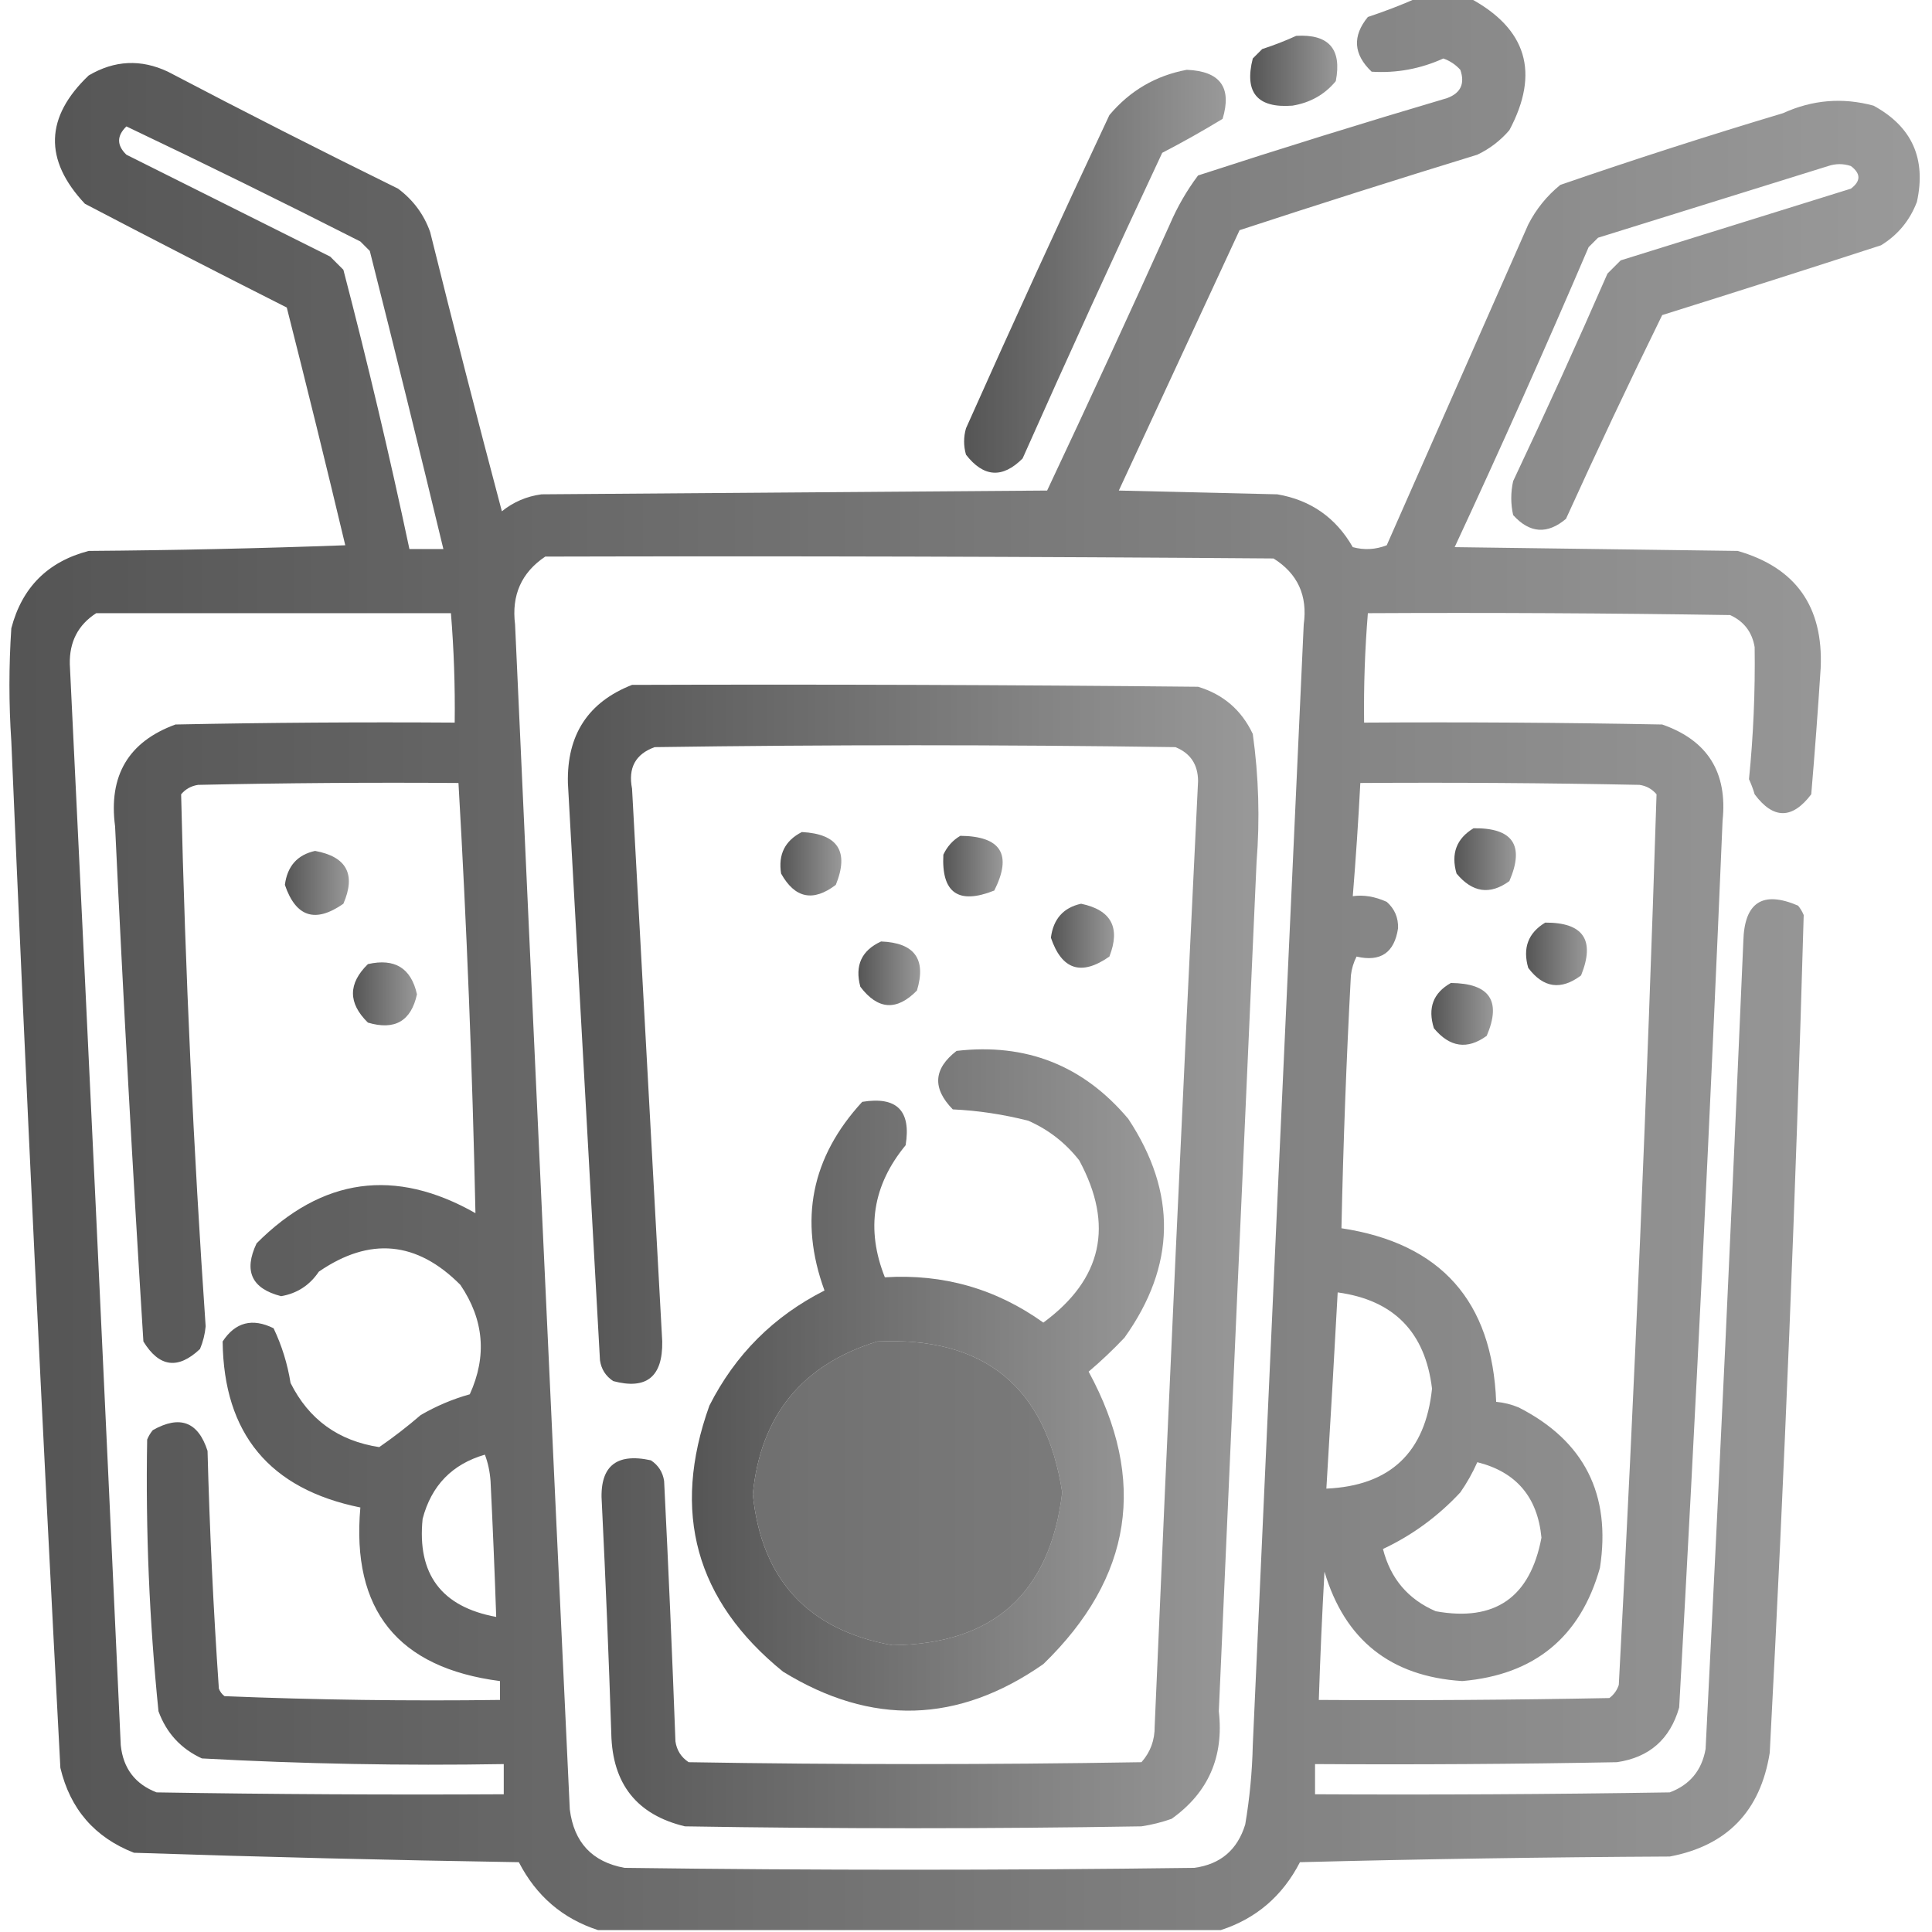
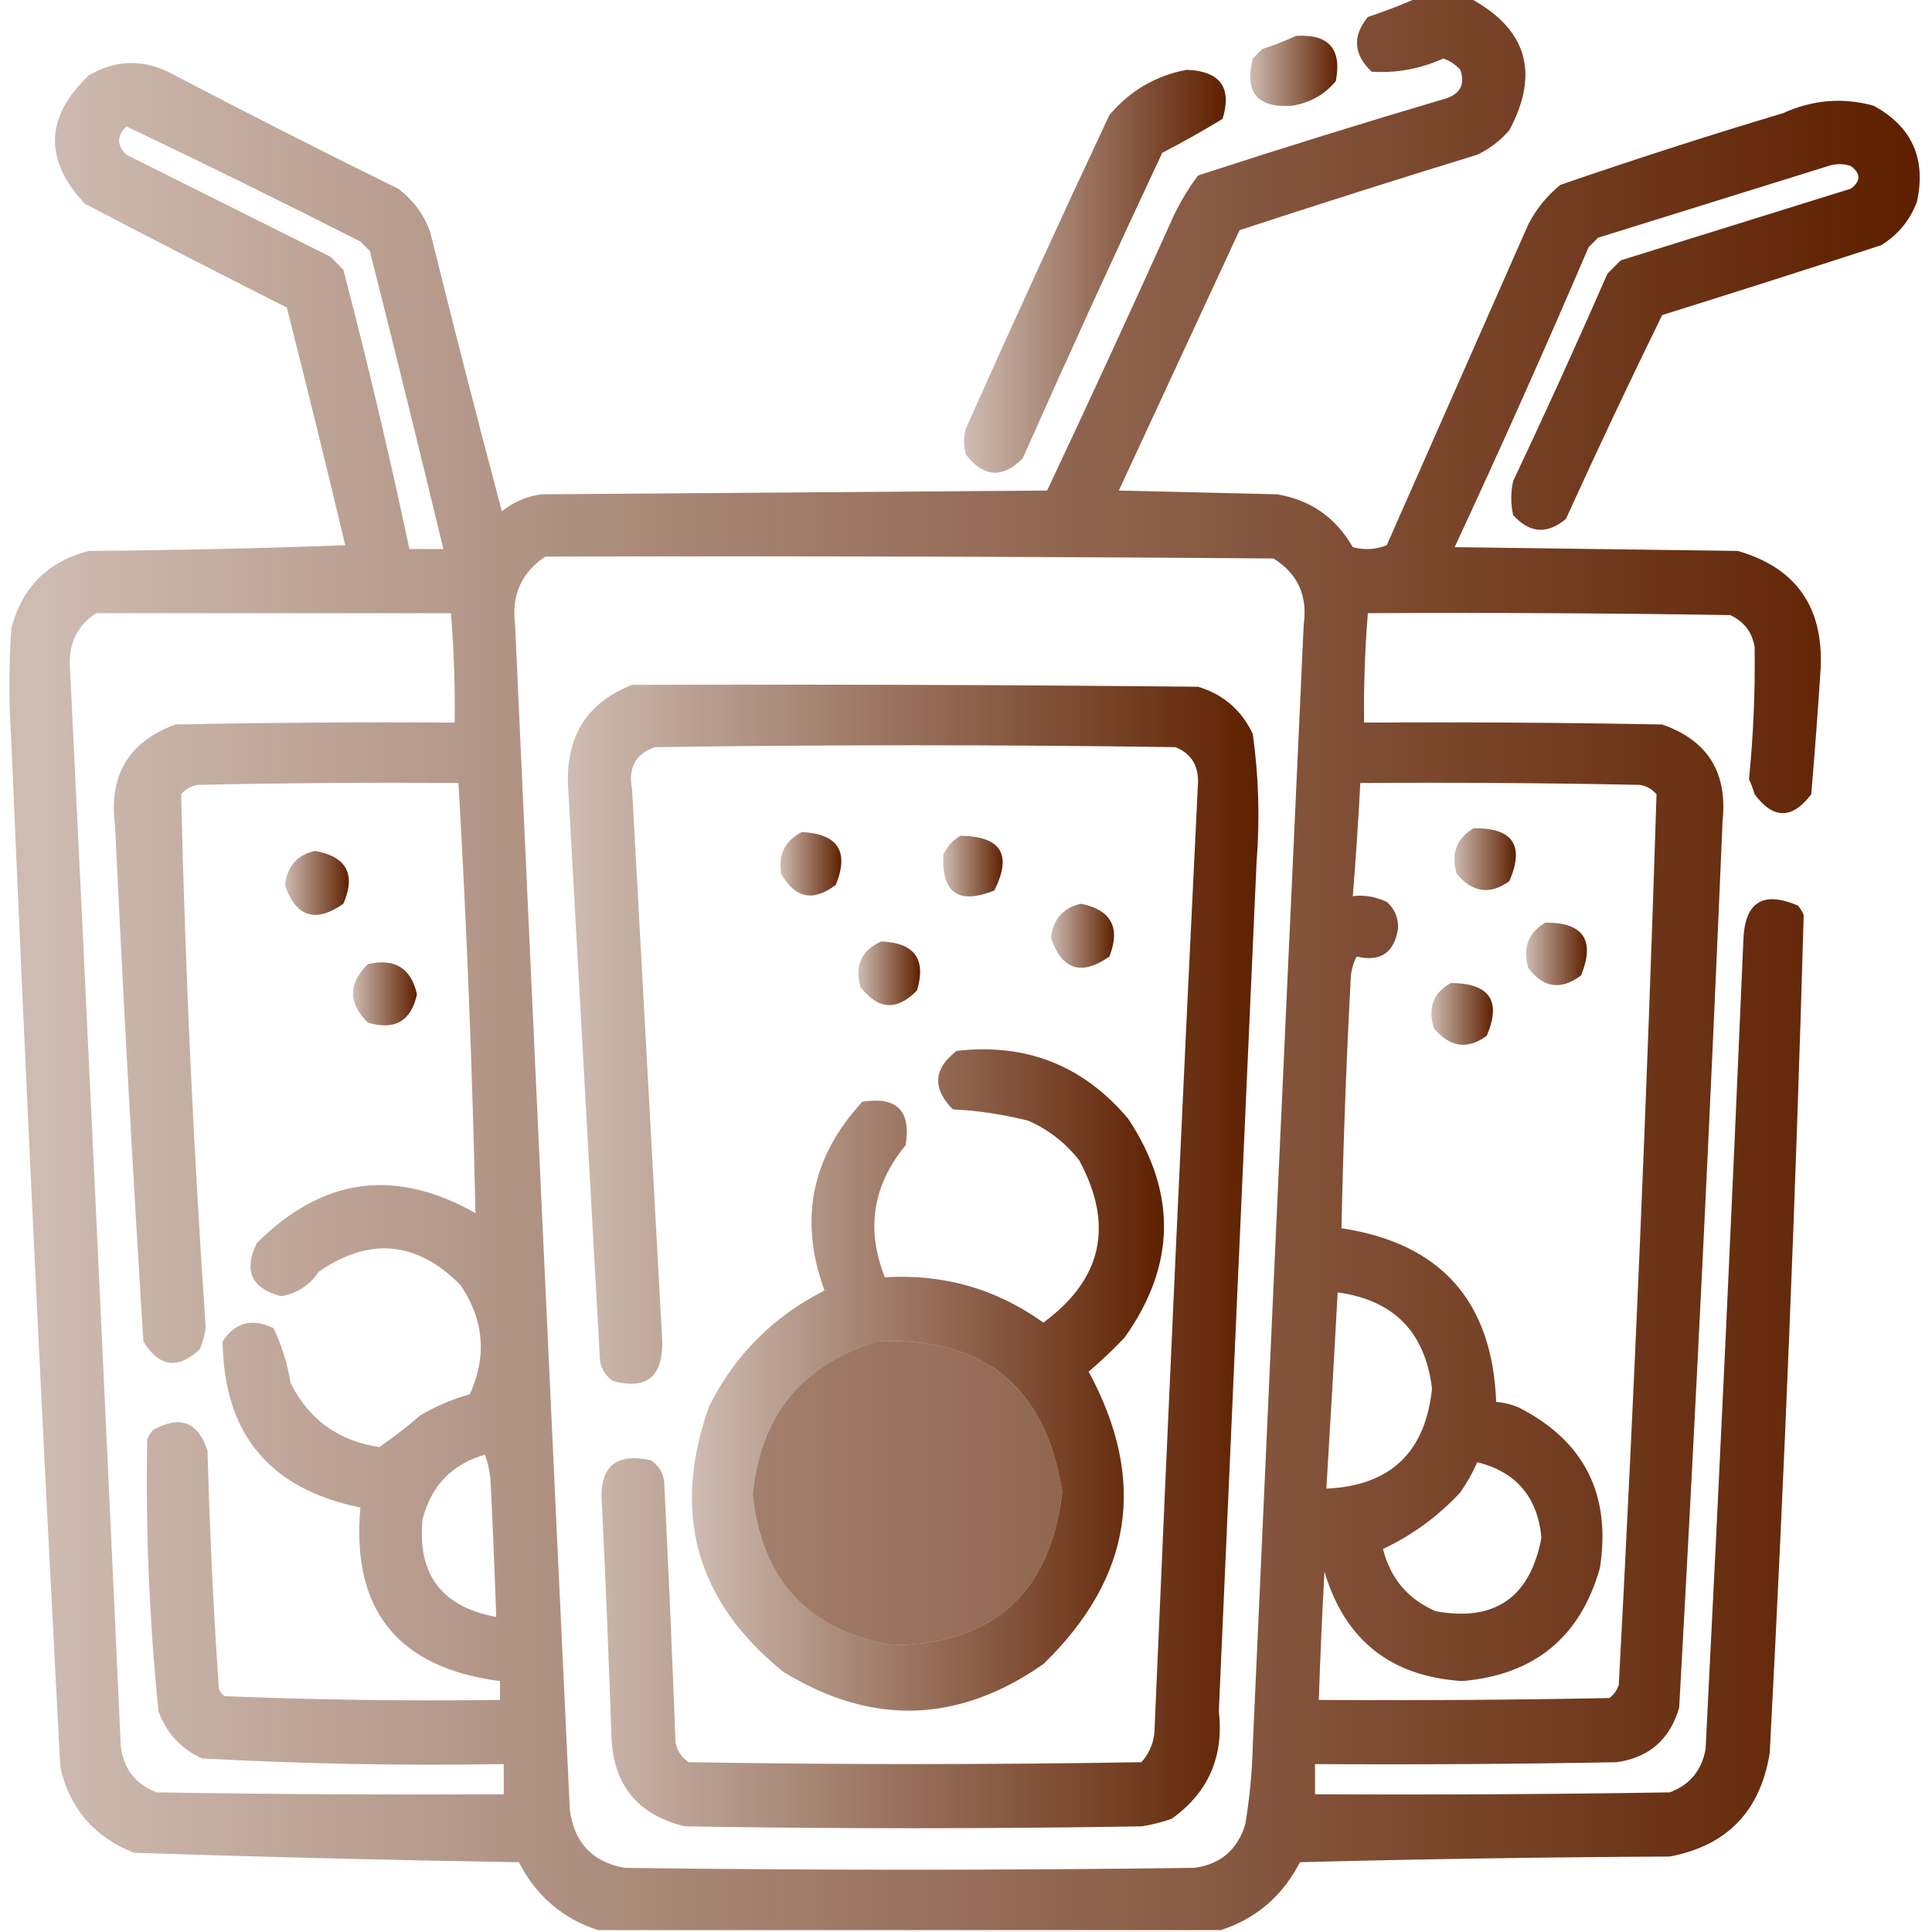
<svg xmlns="http://www.w3.org/2000/svg" version="1.1" width="512px" height="512px" style="shape-rendering:geometricPrecision; text-rendering:geometricPrecision; image-rendering:optimizeQuality; fill-rule:evenodd; clip-rule:evenodd">
  <linearGradient id="gradient1" x1="100%" y1="0%" x2="0%" y2="0%">
-     <stop offset="0%" style="stop-color: #555555; stop-opacity: .6" />
-     <stop offset="100%" style="stop-color: #555555; stop-opacity: 1" />
+     <stop offset="0%" style="stop-color: #5e2000; stop-opacity: 1" />
+     <stop offset="100%" style="stop-color: #5e2000; stop-opacity: .3" />
  </linearGradient>
  <path fill="url(#gradient1)" d="M 375.5,-0.5 C 380.167,-0.5 384.833,-0.5 389.5,-0.5C 404.612,7.604 408.112,19.271 400,34.5C 397.617,37.273 394.783,39.44 391.5,41C 370.428,47.469 349.428,54.135 328.5,61C 317.833,84 307.167,107 296.5,130C 310.5,130.333 324.5,130.667 338.5,131C 347.355,132.518 354.021,137.185 358.5,145C 361.554,145.821 364.554,145.655 367.5,144.5C 380,116.167 392.5,87.833 405,59.5C 407.106,55.396 409.939,51.896 413.5,49C 433.021,42.271 452.688,35.938 472.5,30C 480.296,26.443 488.296,25.776 496.5,28C 506.684,33.541 510.518,42.041 508,53.5C 506.125,58.427 502.958,62.26 498.5,65C 479.203,71.266 459.87,77.432 440.5,83.5C 431.743,101.348 423.243,119.348 415,137.5C 410.046,141.677 405.38,141.343 401,136.5C 400.333,133.5 400.333,130.5 401,127.5C 409.607,109.286 417.941,90.952 426,72.5C 427.167,71.333 428.333,70.167 429.5,69C 449.833,62.667 470.167,56.333 490.5,50C 493.167,48 493.167,46 490.5,44C 488.5,43.333 486.5,43.333 484.5,44C 464.167,50.333 443.833,56.667 423.5,63C 422.667,63.833 421.833,64.667 421,65.5C 409.57,92.192 397.737,118.692 385.5,145C 410.5,145.333 435.5,145.667 460.5,146C 475.881,150.411 483.214,160.745 482.5,177C 481.782,188.16 480.949,199.327 480,210.5C 474.956,217.15 469.956,217.15 465,210.5C 464.598,209.128 464.098,207.795 463.5,206.5C 464.665,194.877 465.165,183.21 465,171.5C 464.332,167.501 462.165,164.668 458.5,163C 426.502,162.5 394.502,162.333 362.5,162.5C 361.713,172.146 361.38,181.812 361.5,191.5C 387.835,191.333 414.169,191.5 440.5,192C 452.519,196.187 457.852,204.687 456.5,217.5C 453.21,295.879 449.377,374.212 445,452.5C 442.589,460.915 437.089,465.748 428.5,467C 401.835,467.5 375.169,467.667 348.5,467.5C 348.5,470.167 348.5,472.833 348.5,475.5C 379.835,475.667 411.168,475.5 442.5,475C 447.838,472.993 451.004,469.159 452,463.5C 455.623,392.182 458.956,320.848 462,249.5C 462.253,239.13 467.087,235.964 476.5,240C 477.126,240.75 477.626,241.584 478,242.5C 475.898,316.523 472.898,390.523 469,464.5C 466.539,479.959 457.705,489.126 442.5,492C 409.828,492.167 377.162,492.667 344.5,493.5C 339.88,502.466 332.88,508.466 323.5,511.5C 268.5,511.5 213.5,511.5 158.5,511.5C 149.12,508.466 142.12,502.466 137.5,493.5C 103.472,492.958 69.472,492.125 35.5,491C 25.1,486.93 18.6,479.43 16,468.5C 11.183,377.867 6.85,287.2 3,196.5C 2.333,186.5 2.333,176.5 3,166.5C 5.833,155.667 12.667,148.833 23.5,146C 46.174,145.833 68.841,145.333 91.5,144.5C 86.488,123.452 81.321,102.452 76,81.5C 58.088,72.461 40.255,63.294 22.5,54C 11.595,42.371 11.928,31.038 23.5,20C 30.349,15.96 37.349,15.627 44.5,19C 64.677,29.589 85.011,39.922 105.5,50C 109.52,53.011 112.353,56.844 114,61.5C 120.13,86.222 126.463,110.889 133,135.5C 136.049,133.036 139.549,131.536 143.5,131C 188.167,130.667 232.833,130.333 277.5,130C 288.523,106.602 299.356,83.102 310,59.5C 311.995,54.84 314.495,50.507 317.5,46.5C 339.403,39.366 361.403,32.532 383.5,26C 387.104,24.666 388.271,22.166 387,18.5C 385.758,17.128 384.258,16.128 382.5,15.5C 376.42,18.255 370.086,19.421 363.5,19C 358.675,14.414 358.342,9.581 362.5,4.5C 367.011,3.001 371.344,1.335 375.5,-0.5 Z M 33.5,33.5 C 54.226,43.362 74.892,53.529 95.5,64C 96.333,64.833 97.167,65.667 98,66.5C 104.661,92.81 111.161,119.144 117.5,145.5C 114.5,145.5 111.5,145.5 108.5,145.5C 103.239,120.694 97.406,96.027 91,71.5C 89.833,70.333 88.667,69.167 87.5,68C 69.5,59 51.5,50 33.5,41C 30.914,38.506 30.914,36.006 33.5,33.5 Z M 144.5,147.5 C 208.834,147.333 273.168,147.5 337.5,148C 343.904,152.017 346.571,157.851 345.5,165.5C 340.94,264.497 336.44,363.497 332,462.5C 331.84,469.563 331.173,476.563 330,483.5C 327.936,490.233 323.436,494.066 316.5,495C 266.167,495.667 215.833,495.667 165.5,495C 156.93,493.428 152.097,488.261 151,479.5C 146.076,374.838 141.243,270.171 136.5,165.5C 135.522,157.732 138.189,151.732 144.5,147.5 Z M 25.5,162.5 C 56.833,162.5 88.167,162.5 119.5,162.5C 120.287,172.146 120.62,181.812 120.5,191.5C 95.831,191.333 71.164,191.5 46.5,192C 34.046,196.551 28.712,205.551 30.5,219C 32.65,264.522 35.15,310.022 38,355.5C 42.179,362.338 47.179,363.004 53,357.5C 53.808,355.577 54.308,353.577 54.5,351.5C 51.265,304.541 49.099,257.541 48,210.5C 49.171,209.107 50.671,208.273 52.5,208C 75.498,207.5 98.498,207.333 121.5,207.5C 123.696,245.479 125.196,283.479 126,321.5C 104.702,309.399 85.369,312.066 68,329.5C 64.516,336.837 66.682,341.504 74.5,343.5C 78.731,342.778 82.064,340.612 84.5,337C 97.977,327.735 110.477,328.902 122,340.5C 128.261,349.73 129.094,359.396 124.5,369.5C 119.946,370.776 115.613,372.609 111.5,375C 107.951,378.057 104.284,380.891 100.5,383.5C 89.673,381.848 81.84,376.182 77,366.5C 76.186,361.424 74.686,356.591 72.5,352C 66.866,349.224 62.366,350.391 59,355.5C 59.282,379.954 71.448,394.621 95.5,399.5C 93.086,426.663 105.419,441.997 132.5,445.5C 132.5,447.167 132.5,448.833 132.5,450.5C 108.122,450.823 83.788,450.49 59.5,449.5C 58.808,448.975 58.308,448.308 58,447.5C 56.556,426.527 55.556,405.527 55,384.5C 52.516,376.78 47.683,374.947 40.5,379C 39.874,379.75 39.374,380.584 39,381.5C 38.574,405.575 39.574,429.575 42,453.5C 44.105,459.272 47.939,463.438 53.5,466C 80.124,467.455 106.79,467.955 133.5,467.5C 133.5,470.167 133.5,472.833 133.5,475.5C 102.832,475.667 72.165,475.5 41.5,475C 35.812,472.807 32.645,468.64 32,462.5C 27.635,366.974 23.135,271.474 18.5,176C 18.37,170.088 20.704,165.588 25.5,162.5 Z M 360.5,207.5 C 385.169,207.333 409.836,207.5 434.5,208C 436.329,208.273 437.829,209.107 439,210.5C 436.514,289.19 433.181,367.857 429,446.5C 428.535,447.931 427.701,449.097 426.5,450C 400.835,450.5 375.169,450.667 349.5,450.5C 349.867,439.164 350.367,427.831 351,416.5C 356.375,434.616 368.542,444.282 387.5,445.5C 406.669,443.853 418.836,433.853 424,415.5C 427.01,396.018 419.843,381.851 402.5,373C 400.564,372.187 398.564,371.687 396.5,371.5C 395.478,344.815 381.812,329.482 355.5,325.5C 355.97,303.156 356.804,280.822 358,258.5C 358.202,256.744 358.702,255.078 359.5,253.5C 365.865,254.983 369.531,252.483 370.5,246C 370.592,243.186 369.592,240.853 367.5,239C 364.369,237.587 361.369,237.087 358.5,237.5C 359.311,227.532 359.977,217.532 360.5,207.5 Z M 354.5,342.5 C 369.366,344.533 377.7,353.033 379.5,368C 377.744,384.924 368.411,393.757 351.5,394.5C 352.56,377.18 353.56,359.846 354.5,342.5 Z M 232.5,355.5 C 260.839,354.176 277.173,367.509 281.5,395.5C 278.294,422.209 263.294,435.709 236.5,436C 214.156,431.987 201.823,418.654 199.5,396C 201.551,375.123 212.551,361.623 232.5,355.5 Z M 128.5,385.5 C 129.314,387.631 129.814,389.964 130,392.5C 130.591,404.499 131.091,416.499 131.5,428.5C 117.003,425.843 110.503,417.176 112,402.5C 114.323,393.678 119.823,388.012 128.5,385.5 Z M 391.5,387.5 C 401.81,390.072 407.477,396.738 408.5,407.5C 405.523,423.33 396.19,429.83 380.5,427C 373.158,423.842 368.491,418.342 366.5,410.5C 374.236,406.867 381.07,401.867 387,395.5C 388.765,392.968 390.265,390.301 391.5,387.5 Z" />
  <path fill="url(#gradient1)" d="M 343.5,9.5 C 352.153,8.987 355.653,12.987 354,21.5C 351.068,25.055 347.235,27.222 342.5,28C 333.197,28.698 329.697,24.531 332,15.5C 332.833,14.667 333.667,13.833 334.5,13C 337.662,11.973 340.662,10.806 343.5,9.5 Z" />
  <path fill="url(#gradient1)" d="M 314.5,18.5 C 323.365,18.847 326.532,23.181 324,31.5C 318.759,34.689 313.425,37.689 308,40.5C 295.393,67.381 283.059,94.381 271,121.5C 265.67,126.842 260.67,126.509 256,120.5C 255.333,118.167 255.333,115.833 256,113.5C 268.393,85.714 281.059,58.047 294,30.5C 299.441,24.032 306.275,20.032 314.5,18.5 Z" />
  <path fill="url(#gradient1)" d="M 167.5,181.5 C 217.501,181.333 267.501,181.5 317.5,182C 324.181,184.013 329.014,188.18 332,194.5C 333.576,205.775 333.909,217.108 333,228.5C 329.638,303.499 326.304,378.499 323,453.5C 324.377,465.568 320.21,475.068 310.5,482C 307.899,482.92 305.232,483.587 302.5,484C 262.167,484.667 221.833,484.667 181.5,484C 168.797,480.947 162.297,472.78 162,459.5C 161.333,439.158 160.5,418.825 159.5,398.5C 158.736,388.76 163.069,384.927 172.5,387C 174.487,388.319 175.654,390.152 176,392.5C 177.148,415.493 178.148,438.493 179,461.5C 179.346,463.848 180.513,465.681 182.5,467C 222.5,467.667 262.5,467.667 302.5,467C 304.871,464.326 306.037,461.159 306,457.5C 309.577,373.978 313.41,290.478 317.5,207C 317.477,202.606 315.477,199.606 311.5,198C 265.5,197.333 219.5,197.333 173.5,198C 168.416,199.826 166.416,203.492 167.5,209C 170.184,257.833 172.851,306.666 175.5,355.5C 175.652,364.865 171.319,368.365 162.5,366C 160.513,364.681 159.346,362.848 159,360.5C 156.184,309.498 153.351,258.498 150.5,207.5C 150.204,194.721 155.871,186.054 167.5,181.5 Z" />
  <path fill="url(#gradient1)" d="M 390.5,219.5 C 400.921,219.355 404.088,224.021 400,233.5C 394.878,237.233 390.211,236.566 386,231.5C 384.474,226.239 385.974,222.239 390.5,219.5 Z" />
  <path fill="url(#gradient1)" d="M 212.5,220.5 C 222.079,220.998 225.079,225.665 221.5,234.5C 215.489,239.065 210.656,238.065 207,231.5C 206.195,226.444 208.028,222.777 212.5,220.5 Z" />
  <path fill="url(#gradient1)" d="M 254.5,221.5 C 265.3,221.608 268.3,226.441 263.5,236C 253.972,239.794 249.472,236.627 250,226.5C 251.025,224.313 252.525,222.646 254.5,221.5 Z" />
  <path fill="url(#gradient1)" d="M 83.5,225.5 C 91.871,227.035 94.371,231.702 91,239.5C 83.566,244.704 78.4,243.038 75.5,234.5C 76.142,229.533 78.808,226.533 83.5,225.5 Z" />
  <path fill="url(#gradient1)" d="M 286.5,239.5 C 294.5,241.165 297,245.832 294,253.5C 286.558,258.704 281.392,257.037 278.5,248.5C 279.146,243.528 281.813,240.528 286.5,239.5 Z" />
  <path fill="url(#gradient1)" d="M 409.5,244.5 C 419.619,244.452 422.785,249.118 419,258.5C 413.667,262.5 409,261.833 405,256.5C 403.474,251.239 404.974,247.239 409.5,244.5 Z" />
  <path fill="url(#gradient1)" d="M 233.5,249.5 C 242.357,249.841 245.524,254.174 243,262.5C 237.647,267.965 232.647,267.632 228,261.5C 226.486,255.877 228.319,251.877 233.5,249.5 Z" />
  <path fill="url(#gradient1)" d="M 97.5,255.5 C 104.615,253.882 108.948,256.549 110.5,263.5C 108.945,270.615 104.612,273.115 97.5,271C 92.222,265.836 92.222,260.669 97.5,255.5 Z" />
  <path fill="url(#gradient1)" d="M 384.5,260.5 C 394.784,260.59 397.95,265.257 394,274.5C 388.878,278.233 384.211,277.566 380,272.5C 378.309,267.131 379.809,263.131 384.5,260.5 Z" />
  <path fill="url(#gradient1)" d="M 253.5,278.5 C 271.944,276.367 287.11,282.367 299,296.5C 311.954,316.09 311.621,335.423 298,354.5C 294.958,357.711 291.791,360.711 288.5,363.5C 304.103,392.261 300.103,418.094 276.5,441C 253.929,456.758 230.929,457.424 207.5,443C 184.357,424.224 177.857,400.724 188,372.5C 194.833,359 205,348.833 218.5,342C 211.669,323.323 215.003,306.657 228.5,292C 237.667,290.5 241.5,294.333 240,303.5C 231.264,314.103 229.431,325.77 234.5,338.5C 249.968,337.532 263.968,341.532 276.5,350.5C 292.118,339.02 295.285,324.687 286,307.5C 282.358,302.854 277.858,299.354 272.5,297C 265.753,295.295 259.087,294.295 252.5,294C 247.028,288.409 247.362,283.243 253.5,278.5 Z M 232.5,355.5 C 212.551,361.623 201.551,375.123 199.5,396C 201.823,418.654 214.156,431.987 236.5,436C 263.294,435.709 278.294,422.209 281.5,395.5C 277.173,367.509 260.839,354.176 232.5,355.5 Z" />
</svg>
